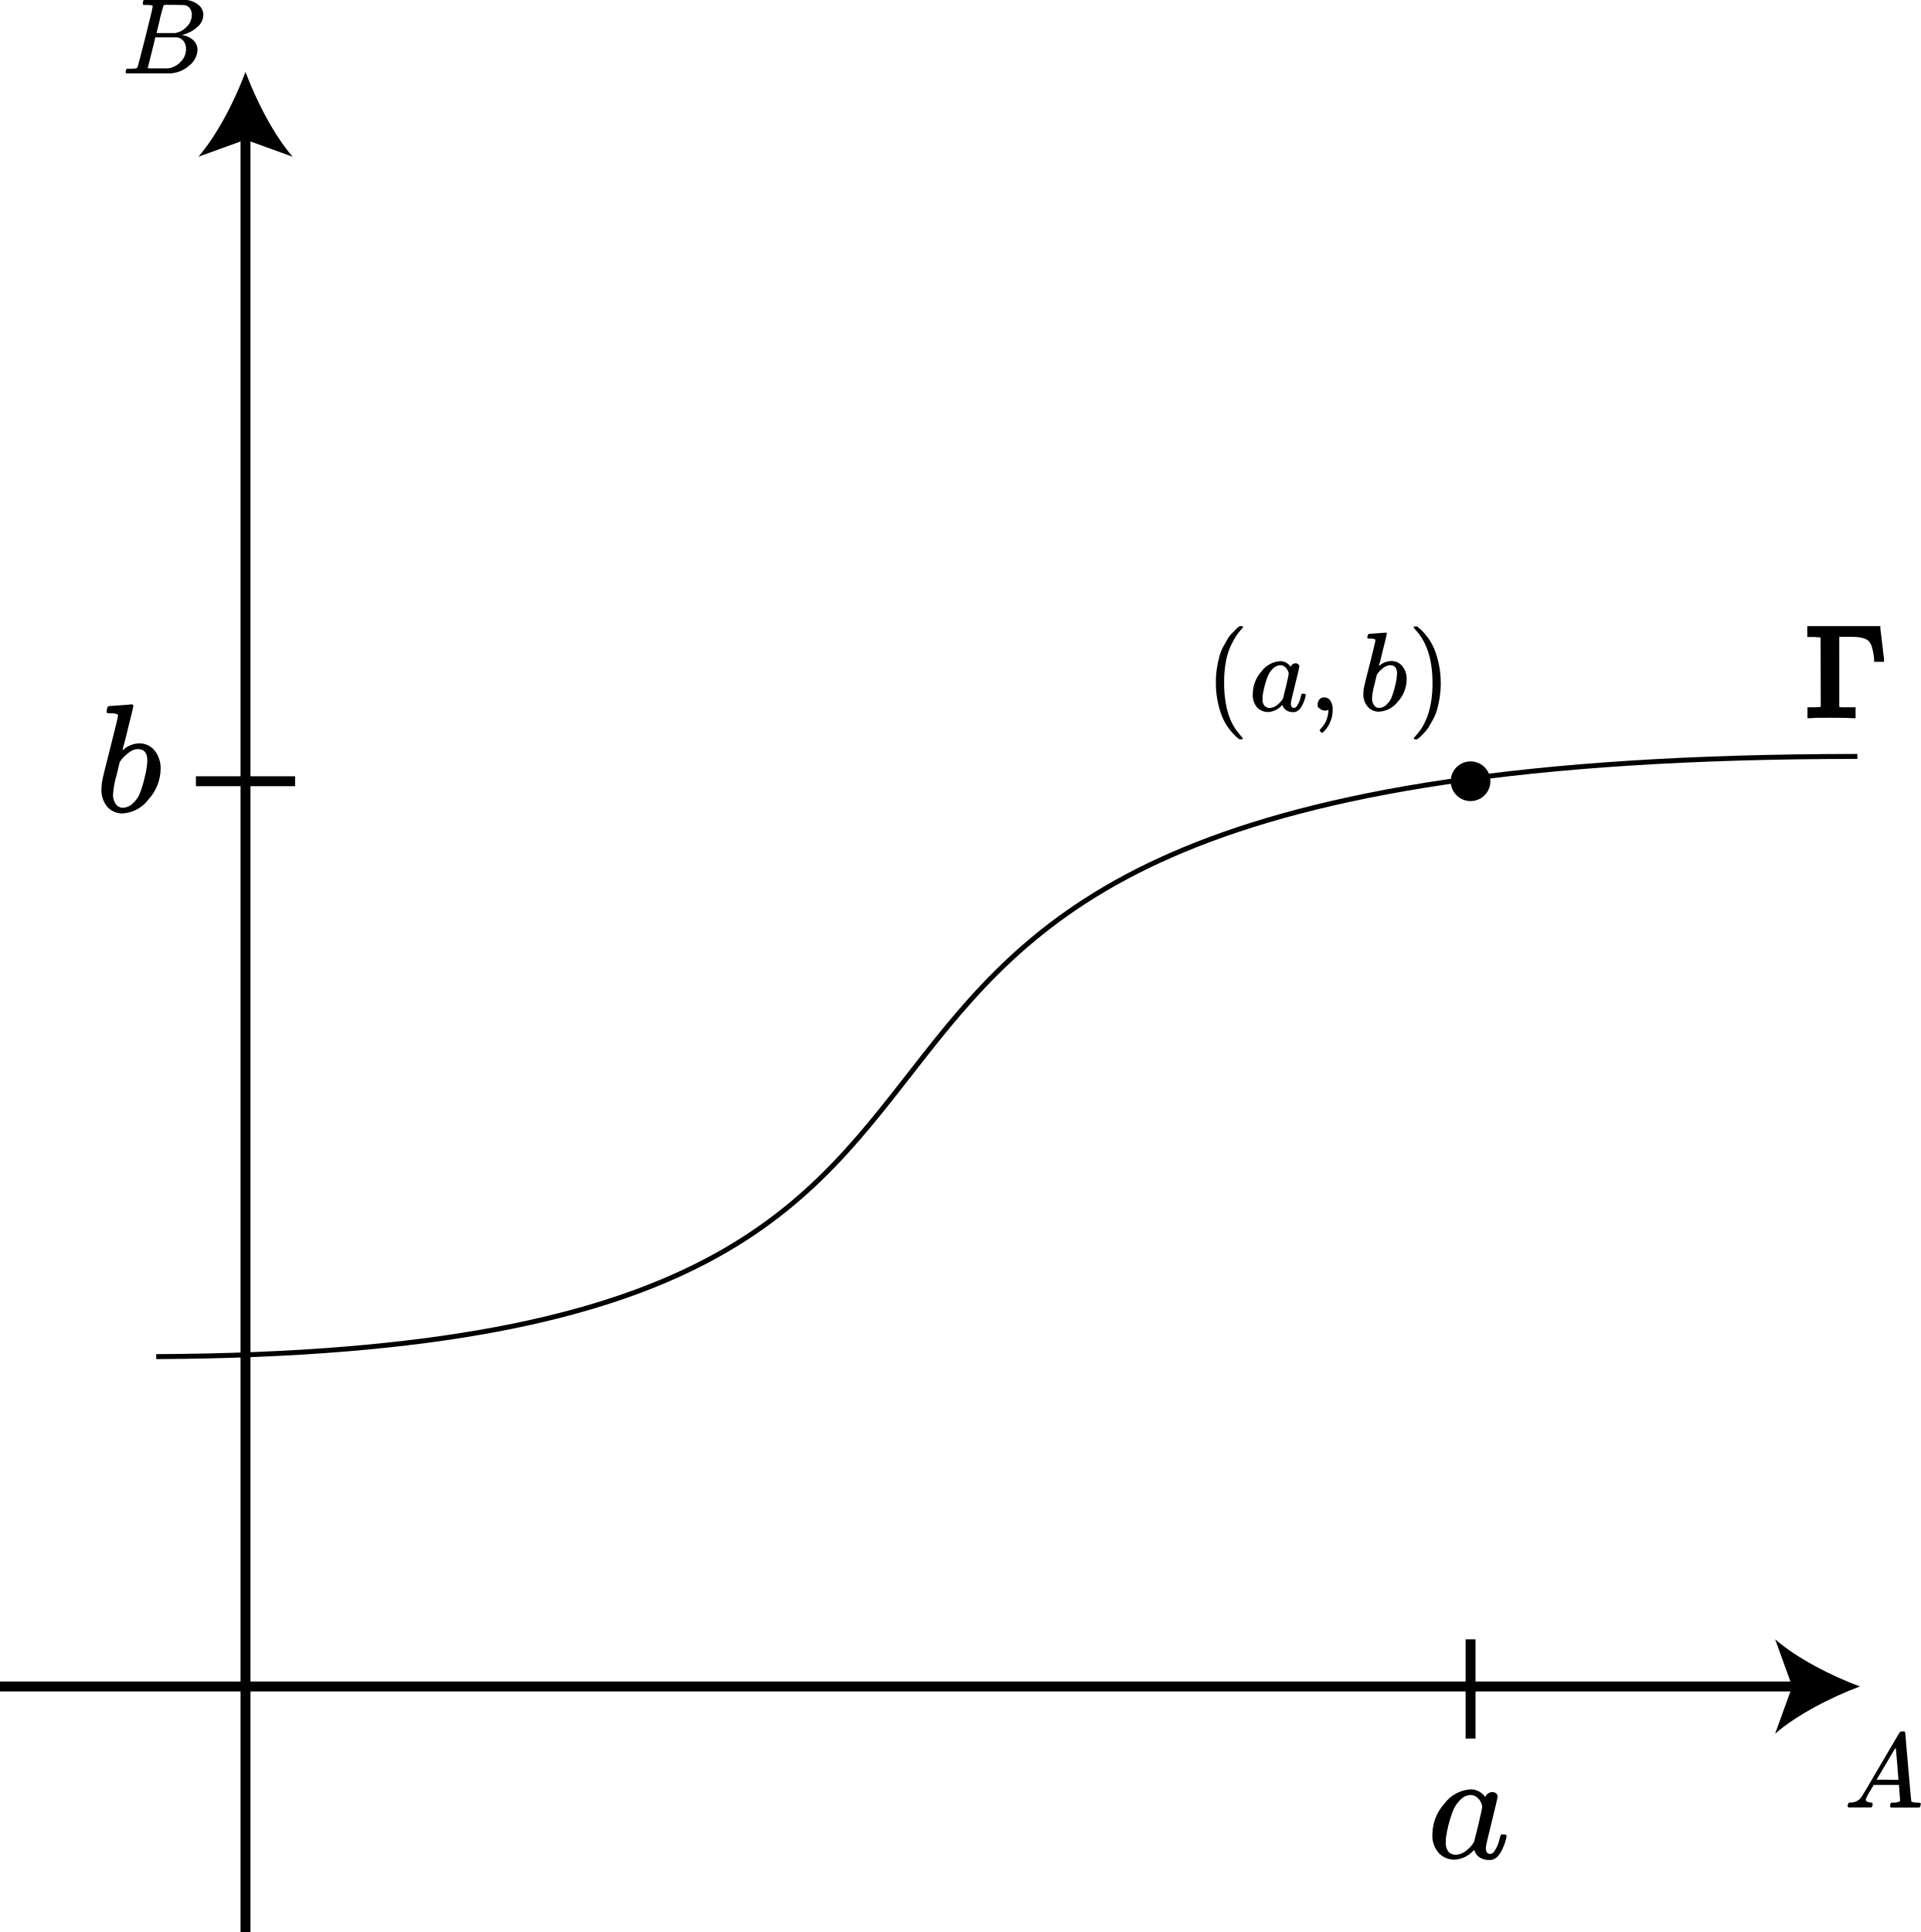
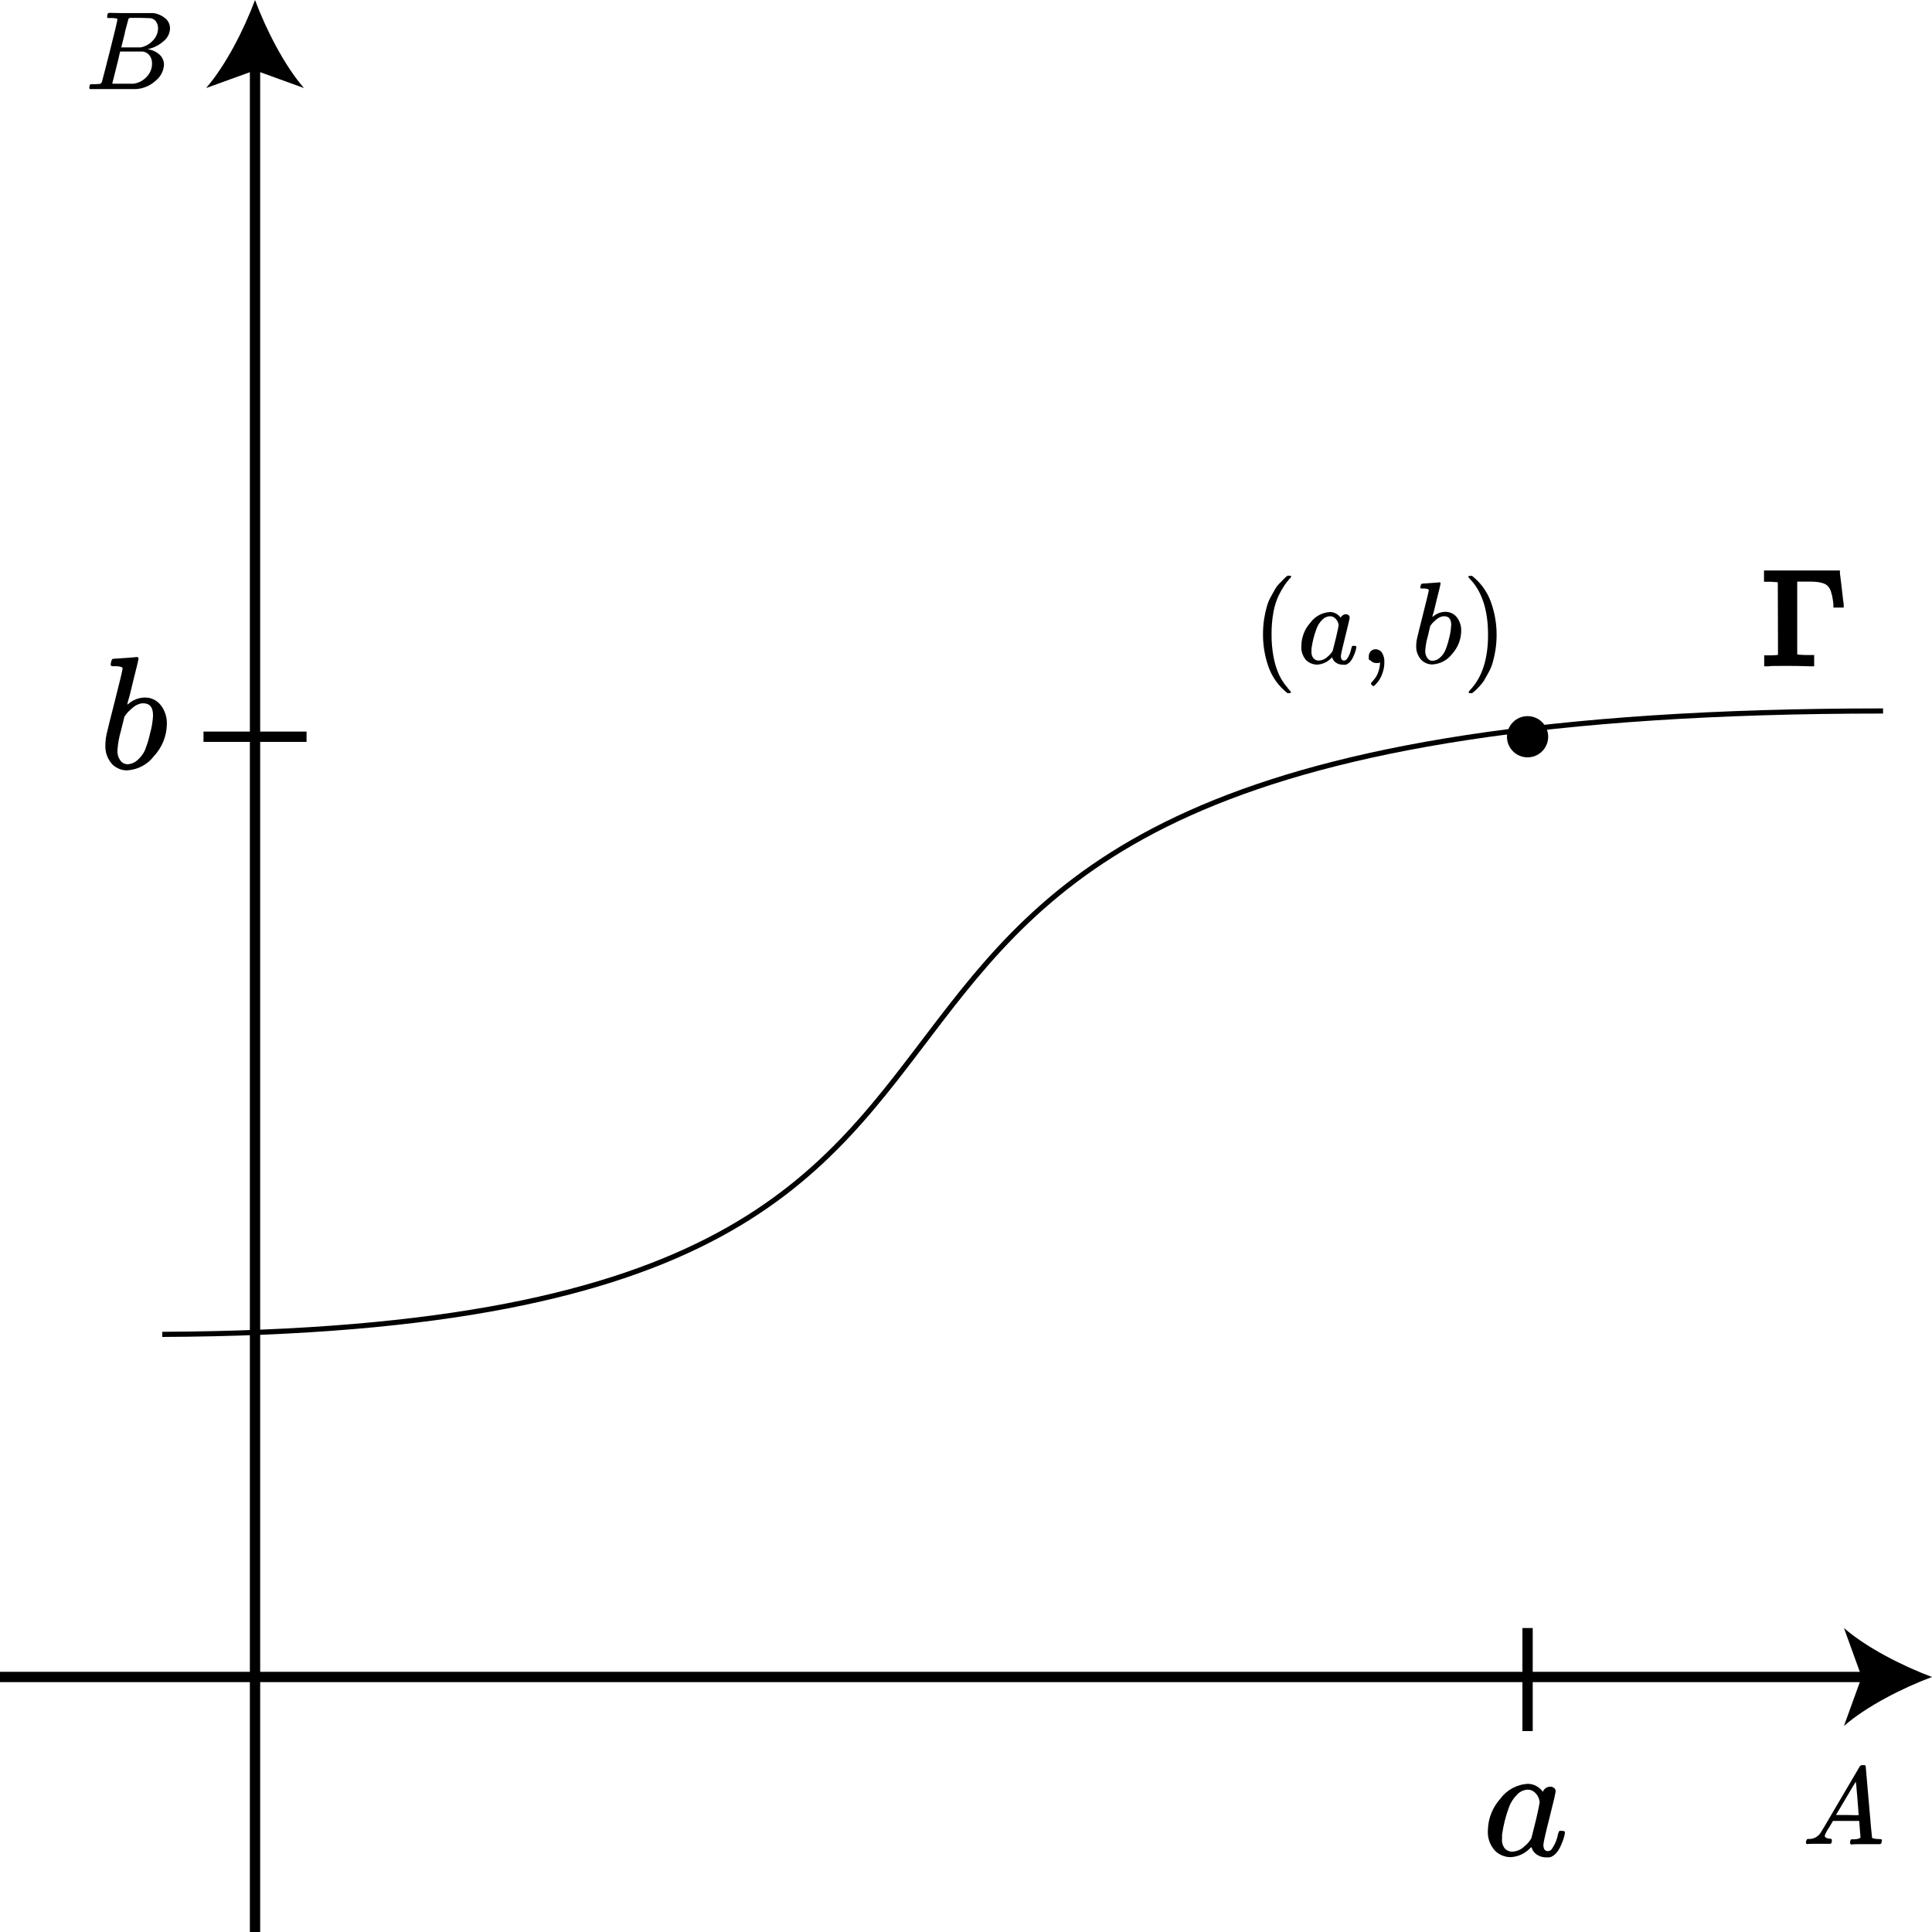
- <svg xmlns="http://www.w3.org/2000/svg" viewBox="0 0 387.26 389.5">
+ <svg xmlns="http://www.w3.org/2000/svg" viewBox="0 0 375 375">
  <defs>
    <style>.cls-1,.cls-2{fill:none;stroke-miterlimit:10;}.cls-1,.cls-2,.cls-3{stroke:#000;}.cls-1{stroke-width:2px;}</style>
  </defs>
  <g id="Ebene_2" data-name="Ebene 2">
    <g id="Ebene_1-2" data-name="Ebene 1">
-       <line class="cls-1" x1="49.5" y1="26.57" x2="49.5" y2="389.5" />
-       <path d="M49.5,14.5C47.39,20.18,43.8,27.23,40,31.6l9.51-3.44L59,31.6C55.2,27.23,51.61,20.18,49.5,14.5Z" />
-       <line class="cls-1" y1="340" x2="362.93" y2="340" />
-       <path d="M375,340c-5.68,2.11-12.73,5.71-17.09,9.52l3.44-9.52-3.44-9.51C362.27,334.3,369.32,337.9,375,340Z" />
-       <path id="MJMAIN-28" d="M245.15,137.63a18.85,18.85,0,0,1,.22-3,19.89,19.89,0,0,1,.53-2.44,8.86,8.86,0,0,1,.84-2c.36-.65.65-1.16.86-1.52a5.53,5.53,0,0,1,1-1.18l.75-.78a3.61,3.61,0,0,1,.57-.48h.38c.21,0,.32.07.32.21s-.13.2-.39.48a11.71,11.71,0,0,0-.93,1.2,15.91,15.91,0,0,0-1.11,2,12.93,12.93,0,0,0-1,3.14,22.69,22.69,0,0,0-.38,4.38,22.44,22.44,0,0,0,.38,4.37,15.14,15.14,0,0,0,.93,3.16,10.74,10.74,0,0,0,1.12,2c.38.5.7.9.95,1.2a4,4,0,0,1,.39.48c0,.14-.11.2-.34.2h-.36l-.64-.54a11.3,11.3,0,0,1-3.12-4.82A18.68,18.68,0,0,1,245.15,137.63Z" />
-       <path id="MJMATHI-61" d="M252.6,139.75a6.75,6.75,0,0,1,1.73-4.37,5.1,5.1,0,0,1,3.89-2.09,2.57,2.57,0,0,1,2,1.12,1.13,1.13,0,0,1,1-.69.8.8,0,0,1,.53.19.55.55,0,0,1,.22.45c0,.2-.28,1.41-.84,3.64s-.85,3.48-.86,3.77a1.18,1.18,0,0,0,.16.75.67.67,0,0,0,.47.21,1.09,1.09,0,0,0,.46-.21,5.08,5.08,0,0,0,.93-2.18c.09-.3.17-.46.23-.48a.92.92,0,0,1,.23,0h.09c.29,0,.43.07.43.2a4,4,0,0,1-.11.62,7.32,7.32,0,0,1-.46,1.23,3.74,3.74,0,0,1-.73,1.13,2.16,2.16,0,0,1-.72.48,2.51,2.51,0,0,1-.55.05,2.39,2.39,0,0,1-1.3-.34,1.87,1.87,0,0,1-.68-.71l-.13-.34s-.05,0-.1,0l-.09.09a4,4,0,0,1-2.73,1.28,3.13,3.13,0,0,1-2.2-.91A3.83,3.83,0,0,1,252.6,139.75Zm7.23-3.89a1.8,1.8,0,0,0-.11-.5,2.16,2.16,0,0,0-.52-.8,1.46,1.46,0,0,0-1.05-.45,2.16,2.16,0,0,0-1.52.7,4.69,4.69,0,0,0-1.14,1.85,17.87,17.87,0,0,0-.93,3.73v.25a1.65,1.65,0,0,1,0,.27,1.89,1.89,0,0,0,.41,1.41,1.45,1.45,0,0,0,1,.41,2.57,2.57,0,0,0,1.71-.75,3.93,3.93,0,0,0,1-1.16c0-.06.23-.87.61-2.44S259.82,136,259.83,135.86Z" />
-       <path id="MJMAIN-2C" d="M265.68,142.52V142a1.42,1.42,0,0,1,.36-1,1.23,1.23,0,0,1,1-.41,1.51,1.51,0,0,1,1.14.57,3.16,3.16,0,0,1,.52,2,6.08,6.08,0,0,1-.2,1.54A7.43,7.43,0,0,1,268,146a5.13,5.13,0,0,1-.59.93c-.22.26-.4.46-.55.62s-.25.22-.29.2-.16-.07-.3-.2-.2-.24-.2-.3.08-.18.25-.36.35-.41.56-.69a4.35,4.35,0,0,0,.6-1.13,6.65,6.65,0,0,0,.36-1.66v-.28l0,0-.12,0-.13.07a.41.41,0,0,1-.21.05,1.23,1.23,0,0,0-.27,0,1.35,1.35,0,0,1-1-.39Z" />
-       <path id="MJMATHI-62" d="M275.68,128.61a1.89,1.89,0,0,1,.09-.53c.07-.19.16-.29.28-.29l1.63-.12c1.08-.07,1.63-.12,1.66-.13.19,0,.28.07.28.2s-.26,1.22-.78,3.25c-.12.52-.25,1-.38,1.6s-.25.95-.34,1.22l-.09.44s0,0,.13-.07a3.58,3.58,0,0,1,2.3-.91,2.81,2.81,0,0,1,2.27,1,4.12,4.12,0,0,1,.89,2.64,6.75,6.75,0,0,1-1.8,4.57,5.12,5.12,0,0,1-3.86,2,3,3,0,0,1-2.07-.87,3.72,3.72,0,0,1-1-2.79v-.21a6.33,6.33,0,0,1,.19-1.32q.18-.84,1.11-4.47c.76-3,1.14-4.58,1.14-4.76s-.29-.29-.87-.32h-.59a.32.32,0,0,1-.16-.06A.16.16,0,0,1,275.68,128.61Zm6,7.32v-.14q0-1.68-1.38-1.68a2,2,0,0,0-.8.18,3,3,0,0,0-.75.48c-.23.2-.42.38-.59.54a3.06,3.06,0,0,0-.41.51l-.14.18-.47,1.95a12.72,12.72,0,0,0-.5,2.78,2.23,2.23,0,0,0,.54,1.63,1.21,1.21,0,0,0,.91.37,2.23,2.23,0,0,0,1.52-.73,3.78,3.78,0,0,0,.91-1.27,14.68,14.68,0,0,0,.75-2.39A10.78,10.78,0,0,0,281.66,135.93Z" />
-       <path id="MJMAIN-29" d="M285.14,126.29l.09,0h.5l.64.55a11.3,11.3,0,0,1,3.12,4.82,18.67,18.67,0,0,1,1,6,19.07,19.07,0,0,1-.22,3,20.53,20.53,0,0,1-.53,2.44,9.7,9.7,0,0,1-.84,2c-.36.66-.65,1.17-.86,1.52a7,7,0,0,1-.93,1.16l-.73.75a5.78,5.78,0,0,1-.53.43l-.09.09h-.52a.14.14,0,0,1-.11-.06.52.52,0,0,1-.07-.21s.1-.11.25-.3q3.53-3.66,3.52-10.8t-3.52-10.8l-.25-.29A.27.27,0,0,1,285.14,126.29Z" />
-       <path id="MJMATHI-62-2" data-name="MJMATHI-62" d="M21.49,143.47a2.62,2.62,0,0,1,.13-.72c.08-.27.21-.4.37-.4l2.25-.16c1.48-.1,2.24-.17,2.28-.19.25,0,.37.1.37.28s-.35,1.68-1.06,4.47c-.16.7-.34,1.43-.53,2.18s-.34,1.31-.47,1.69l-.12.59c0,.06.06,0,.19-.09a4.9,4.9,0,0,1,3.15-1.25,3.86,3.86,0,0,1,3.12,1.43,5.7,5.7,0,0,1,1.22,3.62,9.29,9.29,0,0,1-2.47,6.27,7,7,0,0,1-5.3,2.81,4.06,4.06,0,0,1-2.84-1.18A5.12,5.12,0,0,1,20.46,159v-.28a9.64,9.64,0,0,1,.25-1.81q.25-1.15,1.53-6.15,1.56-6.15,1.56-6.52c0-.25-.39-.4-1.18-.44h-.81a.37.37,0,0,1-.22-.09A.2.2,0,0,1,21.49,143.47Zm8.21,10.05v-.19c0-1.54-.63-2.31-1.9-2.31a2.74,2.74,0,0,0-1.09.25,4.11,4.11,0,0,0-1,.66c-.32.27-.59.52-.82.75a4.29,4.29,0,0,0-.56.68l-.18.25-.66,2.69a17.73,17.73,0,0,0-.69,3.8,3.06,3.06,0,0,0,.75,2.25,1.72,1.72,0,0,0,1.25.5,3.09,3.09,0,0,0,2.09-1,5.32,5.32,0,0,0,1.25-1.75,20.46,20.46,0,0,0,1-3.27A15.6,15.6,0,0,0,29.7,153.52Z" />
-       <path id="MJMATHI-61-2" data-name="MJMATHI-61" d="M288.8,369.72a9.35,9.35,0,0,1,2.4-6.07,7.07,7.07,0,0,1,5.41-2.91,3.62,3.62,0,0,1,2.85,1.55,1.58,1.58,0,0,1,1.45-1,1.19,1.19,0,0,1,.73.25.78.78,0,0,1,.31.64q0,.4-1.17,5.06t-1.2,5.25a1.75,1.75,0,0,0,.22,1,.93.93,0,0,0,.67.28,1.32,1.32,0,0,0,.63-.28,7.14,7.14,0,0,0,1.3-3c.12-.42.23-.64.31-.66a1,1,0,0,1,.32,0h.13c.4,0,.6.09.6.28a5.9,5.9,0,0,1-.16.86,10.73,10.73,0,0,1-.63,1.7,5.46,5.46,0,0,1-1,1.59,3.16,3.16,0,0,1-1,.66,3.55,3.55,0,0,1-.76.06,3.22,3.22,0,0,1-1.8-.47,2.49,2.49,0,0,1-.95-1l-.19-.48s-.06,0-.12,0l-.13.12a5.54,5.54,0,0,1-3.8,1.77,4.3,4.3,0,0,1-3.06-1.26A5.31,5.31,0,0,1,288.8,369.72Zm10.05-5.41a2.79,2.79,0,0,0-.88-1.8,2,2,0,0,0-1.46-.63,3,3,0,0,0-2.11,1,6.57,6.57,0,0,0-1.59,2.56,25.27,25.27,0,0,0-1.29,5.19V371a1.7,1.7,0,0,1,0,.37,2.68,2.68,0,0,0,.57,2,2,2,0,0,0,1.36.56,3.54,3.54,0,0,0,2.37-1,5.27,5.27,0,0,0,1.39-1.61c0-.09.33-1.21.85-3.39S298.83,364.48,298.85,364.31Z" />
-       <path class="cls-2" d="M31.5,273.5c226-1,73-121,343-121" />
-       <circle cx="296.5" cy="157.5" r="4" />
-       <line class="cls-1" x1="296.5" y1="350.5" x2="296.5" y2="330.5" />
-       <line class="cls-1" x1="39.5" y1="157.5" x2="59.5" y2="157.5" />
-       <path id="MJMATHI-41" d="M376.18,362.8q0,.51,1,.6c.25,0,.38.08.38.23a2.63,2.63,0,0,1,0,.28,1.21,1.21,0,0,1-.13.39.37.37,0,0,1-.28.08h-.26l-.72,0-1.37,0c-1,0-1.66,0-1.95,0h-.17c-.1-.1-.15-.18-.15-.23a1,1,0,0,1,.28-.75h.3a2.61,2.61,0,0,0,2.18-1.07c.09-.09,1.38-2.26,3.87-6.53l3.81-6.48a.55.55,0,0,1,.51-.26H384a1.42,1.42,0,0,1,.13.22l.6,6.91c.39,4.6.61,6.93.64,7s.53.24,1.39.24c.35,0,.53.07.53.21a2.32,2.32,0,0,1-.06.3,1.49,1.49,0,0,1-.11.39s-.13.07-.3.08h-.3l-.83,0-1.56,0c-1.34,0-2.22,0-2.63,0h-.26a.33.33,0,0,1-.13-.19s0-.17,0-.39a1.84,1.84,0,0,1,.13-.34l.09-.06h.42c.77,0,1.23-.17,1.37-.37l-.25-3.21h-5.09l-.73,1.25A6.8,6.8,0,0,0,376.18,362.8Zm6.59-4c0-.16-.09-1.27-.26-3.34s-.27-3.11-.3-3.12l-.57.92c-.23.38-.68,1.15-1.35,2.29l-1.93,3.25,2.21,0C382,358.84,382.77,358.83,382.77,358.82Z" />
-       <path id="MJMATHI-42" d="M29.61,1c-.39,0-.63,0-.7,0S28.8.88,28.8.74Q28.8.16,29,0s1,0,2.82,0c3.75,0,5.73,0,5.93,0a4.65,4.65,0,0,1,2.28,1A2.55,2.55,0,0,1,41,3a3.27,3.27,0,0,1-1.26,2.49A6.65,6.65,0,0,1,36.86,7l-.22.06a4.26,4.26,0,0,1,2.28,1,2.69,2.69,0,0,1,.91,2,4.24,4.24,0,0,1-1.56,3.06,6.25,6.25,0,0,1-3.85,1.67c-.1,0-1.62,0-4.57,0s-4.37,0-4.41,0a.2.2,0,0,1-.09-.18,1,1,0,0,1,0-.3c.07-.27.14-.43.21-.45a1.21,1.21,0,0,1,.33,0h.13c.39,0,.82,0,1.3-.06a.56.56,0,0,0,.41-.26q.07-.09,1.57-6t1.49-6.28C30.84,1.09,30.43,1,29.61,1Zm9.07,2a2.38,2.38,0,0,0-.33-1.22,1.59,1.59,0,0,0-1.06-.74c-.1,0-.77-.05-2-.06h-.91l-.76,0h-.28c-.22,0-.36.09-.41.22s-.26.92-.7,2.6a.3.3,0,0,1,0,.13l-.67,2.74H33.3c1.17,0,1.84,0,2,0A4.12,4.12,0,0,0,37.64,5.4,3.41,3.41,0,0,0,38.68,3ZM37.51,9.85A2.49,2.49,0,0,0,37,8.27a2,2,0,0,0-1.31-.74c-.08,0-.68,0-1.8,0-1.7,0-2.56,0-2.58,0s-.12.56-.37,1.58-.5,2.05-.76,3.06l-.39,1.52c0,.06.09.09.26.09l1.76,0c1.29,0,2,0,2.08,0a4.15,4.15,0,0,0,2.48-1.26A3.62,3.62,0,0,0,37.51,9.85Z" />
-       <path id="MJMAIN-393" class="cls-3" d="M367.57,128.31a1.12,1.12,0,0,0-.29-.23,1.6,1.6,0,0,0-.41-.08l-1.12-.08h-.86v-1.19h13.74v.1c0,.11.16,1.11.37,3s.33,2.91.36,3v.1h-1v-.1s0-.31-.1-.88a9.24,9.24,0,0,0-.39-1.74,3.2,3.2,0,0,0-.81-1.38c-.65-.62-1.89-.94-3.71-.94h-.39c-1.21,0-1.95,0-2.21,0s-.4.12-.41.31,0,2.5,0,7.33l0,7.22a.9.9,0,0,0,.31.23,2.93,2.93,0,0,0,.65.11c.34,0,.89,0,1.63,0h.7v1.2h-.31c-.41-.06-1.85-.08-4.31-.08-2.27,0-3.53,0-3.79.08h-.29v-1.2h.86a9.47,9.47,0,0,0,1.32-.08,1.07,1.07,0,0,0,.5-.31Z" />
+       <line class="cls-1" x1="49.5" y1="12.07" x2="49.5" y2="375" />
+       <path d="M49.5,0C47.39,5.68,43.8,12.73,40,17.09l9.51-3.44L59,17.09C55.2,12.73,51.61,5.68,49.5,0Z" />
+       <line class="cls-1" y1="325.5" x2="362.93" y2="325.5" />
+       <path d="M375,325.5c-5.68,2.11-12.73,5.7-17.09,9.51l3.44-9.51L357.91,316C362.27,319.8,369.32,323.39,375,325.5Z" />
+       <path id="MJMAIN-28" d="M245.15,123.13a18.89,18.89,0,0,1,.22-3,19.69,19.69,0,0,1,.53-2.43,8.86,8.86,0,0,1,.84-2l.86-1.53a6.07,6.07,0,0,1,1-1.18c.42-.42.67-.68.75-.77a3.61,3.61,0,0,1,.57-.48h.38c.21,0,.32.07.32.21a1.94,1.94,0,0,1-.39.47,13.34,13.34,0,0,0-.93,1.21,16.49,16.49,0,0,0-1.11,1.95,13.07,13.07,0,0,0-1,3.14,22.79,22.79,0,0,0-.38,4.39,22.51,22.51,0,0,0,.38,4.37,15.33,15.33,0,0,0,.93,3.16,10.62,10.62,0,0,0,1.12,2c.38.5.7.9.95,1.21a4,4,0,0,1,.39.48c0,.13-.11.2-.34.2h-.36l-.64-.55a11.18,11.18,0,0,1-3.12-4.82A18.58,18.58,0,0,1,245.15,123.13Z" />
+       <path id="MJMATHI-61" d="M252.6,125.25a6.73,6.73,0,0,1,1.73-4.37,5.07,5.07,0,0,1,3.89-2.09,2.59,2.59,0,0,1,2,1.11,1.14,1.14,0,0,1,1-.68.85.85,0,0,1,.53.18.55.55,0,0,1,.22.46c0,.19-.28,1.41-.84,3.63s-.85,3.49-.86,3.78a1.18,1.18,0,0,0,.16.75.63.63,0,0,0,.47.2,1,1,0,0,0,.46-.2,5.08,5.08,0,0,0,.93-2.18c.09-.31.17-.47.23-.48a.59.59,0,0,1,.23,0h.09c.29,0,.43.06.43.2a4,4,0,0,1-.11.61,7.32,7.32,0,0,1-.46,1.23,3.94,3.94,0,0,1-.73,1.14,2.16,2.16,0,0,1-.72.48,2.62,2.62,0,0,1-.55,0,2.31,2.31,0,0,1-1.3-.34,1.85,1.85,0,0,1-.68-.7l-.13-.34s-.05,0-.1,0l-.09.09a4,4,0,0,1-2.73,1.27,3.09,3.09,0,0,1-2.2-.91A3.8,3.8,0,0,1,252.6,125.25Zm7.23-3.89a1.8,1.8,0,0,0-.11-.5,2.08,2.08,0,0,0-.52-.8,1.42,1.42,0,0,0-1.05-.45,2.16,2.16,0,0,0-1.52.7,4.72,4.72,0,0,0-1.14,1.84,18,18,0,0,0-.93,3.73v.25a1.91,1.91,0,0,1,0,.28,1.84,1.84,0,0,0,.41,1.4,1.4,1.4,0,0,0,1,.41,2.57,2.57,0,0,0,1.71-.75,3.8,3.8,0,0,0,1-1.16c0-.06.23-.87.61-2.43S259.82,121.48,259.83,121.36Z" />
+       <path id="MJMAIN-2C" d="M265.68,128v-.57a1.45,1.45,0,0,1,.36-1,1.27,1.27,0,0,1,1-.41,1.51,1.51,0,0,1,1.14.57,3.2,3.2,0,0,1,.52,2,6.16,6.16,0,0,1-.2,1.55,7.74,7.74,0,0,1-.48,1.3,5.13,5.13,0,0,1-.59.93c-.22.26-.4.46-.55.61s-.25.22-.29.21-.16-.07-.3-.21-.2-.23-.2-.29.08-.19.25-.37.35-.41.56-.68a4.27,4.27,0,0,0,.6-1.14,6.46,6.46,0,0,0,.36-1.66v-.27l0,0-.12.05a.42.42,0,0,0-.13.07.41.41,0,0,1-.21,0l-.27,0a1.35,1.35,0,0,1-1-.39Z" />
+       <path id="MJMATHI-62" d="M275.68,114.1a1.83,1.83,0,0,1,.09-.52c.07-.2.16-.29.28-.29l1.63-.12c1.08-.07,1.63-.12,1.66-.14.19,0,.28.07.28.21s-.26,1.22-.78,3.25c-.12.52-.25,1.05-.38,1.59s-.25,1-.34,1.23l-.09.43c0,.05,0,0,.13-.07a3.64,3.64,0,0,1,2.3-.91,2.79,2.79,0,0,1,2.27,1,4.12,4.12,0,0,1,.89,2.64,6.76,6.76,0,0,1-1.8,4.57,5.15,5.15,0,0,1-3.86,2,3,3,0,0,1-2.07-.87,3.74,3.74,0,0,1-1-2.8v-.2a6.16,6.16,0,0,1,.19-1.32c.12-.56.49-2,1.11-4.48.76-3,1.14-4.57,1.14-4.75s-.29-.29-.87-.32h-.59a.27.27,0,0,1-.16-.07A.15.15,0,0,1,275.68,114.1Zm6,7.33v-.14q0-1.68-1.38-1.68a2,2,0,0,0-.8.18,3,3,0,0,0-.75.48c-.23.19-.42.37-.59.54a3,3,0,0,0-.41.5l-.14.18-.47,2a12.66,12.66,0,0,0-.5,2.77,2.24,2.24,0,0,0,.54,1.64,1.24,1.24,0,0,0,.91.36,2.26,2.26,0,0,0,1.52-.72,3.82,3.82,0,0,0,.91-1.28,14.5,14.5,0,0,0,.75-2.38A10.87,10.87,0,0,0,281.66,121.43Z" />
+       <path id="MJMAIN-29" d="M285.14,111.78l.09,0h.5l.64.55a11.24,11.24,0,0,1,3.12,4.82,18.58,18.58,0,0,1,1,6,19.26,19.26,0,0,1-.22,3,20.32,20.32,0,0,1-.53,2.43,9.26,9.26,0,0,1-.84,2c-.36.67-.65,1.18-.86,1.53a7.46,7.46,0,0,1-.93,1.16l-.73.75c-.08.07-.25.22-.53.43l-.09.09h-.52a.13.13,0,0,1-.11-.07.42.42,0,0,1-.07-.2l.25-.3q3.53-3.66,3.52-10.8t-3.52-10.8L285,112A.28.28,0,0,1,285.14,111.78Z" />
+       <path id="MJMATHI-62-2" data-name="MJMATHI-62" d="M21.49,129a2.62,2.62,0,0,1,.13-.72c.08-.27.21-.41.37-.41l2.25-.15c1.48-.11,2.24-.17,2.28-.19.25,0,.37.09.37.28s-.35,1.68-1.06,4.46c-.16.71-.34,1.44-.53,2.19s-.34,1.31-.47,1.68l-.12.6c0,.06.06,0,.19-.1a5,5,0,0,1,3.15-1.25,3.84,3.84,0,0,1,3.12,1.44,5.68,5.68,0,0,1,1.22,3.62,9.29,9.29,0,0,1-2.47,6.27,7.07,7.07,0,0,1-5.3,2.81,4.07,4.07,0,0,1-2.84-1.19,5.11,5.11,0,0,1-1.32-3.83v-.28a9.54,9.54,0,0,1,.25-1.81q.25-1.15,1.53-6.15,1.56-6.15,1.56-6.52c0-.25-.39-.4-1.18-.44h-.81a.37.37,0,0,1-.22-.09A.2.2,0,0,1,21.49,129Zm8.21,10v-.18c0-1.54-.63-2.31-1.9-2.31a2.58,2.58,0,0,0-1.09.25,3.82,3.82,0,0,0-1,.65c-.32.27-.59.52-.82.75a4.85,4.85,0,0,0-.56.69l-.18.25-.66,2.68a17.89,17.89,0,0,0-.69,3.81,3.06,3.06,0,0,0,.75,2.25,1.72,1.72,0,0,0,1.25.5,3.13,3.13,0,0,0,2.09-1,5.32,5.32,0,0,0,1.25-1.75,20.65,20.65,0,0,0,1-3.28A15.6,15.6,0,0,0,29.7,139Z" />
+       <path id="MJMATHI-61-2" data-name="MJMATHI-61" d="M288.8,355.22a9.35,9.35,0,0,1,2.4-6.07,7.07,7.07,0,0,1,5.41-2.91,3.59,3.59,0,0,1,2.85,1.55,1.56,1.56,0,0,1,1.45-1,1.13,1.13,0,0,1,.73.25.78.78,0,0,1,.31.63c0,.28-.39,2-1.17,5.06s-1.18,4.85-1.2,5.25a1.77,1.77,0,0,0,.22,1.05.93.93,0,0,0,.67.28,1.32,1.32,0,0,0,.63-.28,7.21,7.21,0,0,0,1.3-3c.12-.42.23-.64.31-.66a1,1,0,0,1,.32,0h.13c.4,0,.6.09.6.28a5.62,5.62,0,0,1-.16.85,10.44,10.44,0,0,1-.63,1.71,5.39,5.39,0,0,1-1,1.58,3,3,0,0,1-1,.67,3.55,3.55,0,0,1-.76.06,3.3,3.3,0,0,1-1.8-.47,2.55,2.55,0,0,1-.95-1l-.19-.48s-.06,0-.12,0l-.13.13a5.54,5.54,0,0,1-3.8,1.77,4.27,4.27,0,0,1-3.06-1.27A5.3,5.3,0,0,1,288.8,355.22Zm10.05-5.41a3,3,0,0,0-.15-.7A3.11,3.11,0,0,0,298,348a2,2,0,0,0-1.46-.63,3,3,0,0,0-2.11,1,6.5,6.5,0,0,0-1.59,2.56,25,25,0,0,0-1.29,5.18v.35a1.74,1.74,0,0,1,0,.38,2.65,2.65,0,0,0,.57,2,2,2,0,0,0,1.36.57,3.59,3.59,0,0,0,2.37-1,5.39,5.39,0,0,0,1.39-1.62c0-.08.33-1.21.85-3.38S298.83,350,298.85,349.81Z" />
+       <path class="cls-2" d="M31.5,259c220.07-1,71.08-121,334-121" />
+       <circle cx="296.5" cy="143" r="4" />
+       <line class="cls-1" x1="296.5" y1="336" x2="296.5" y2="316" />
+       <line class="cls-1" x1="39.5" y1="143" x2="59.5" y2="143" />
+       <path id="MJMATHI-41" d="M354.18,356.29q0,.52,1,.6c.25,0,.38.08.38.24s0,.11,0,.28a1.12,1.12,0,0,1-.13.38c0,.06-.14.09-.28.09h-.26l-.72,0c-.34,0-.8,0-1.37,0-1,0-1.66,0-1.95.05h-.17a.41.41,0,0,1-.15-.24,1,1,0,0,1,.28-.75h.3a2.59,2.59,0,0,0,2.18-1.07c.09-.08,1.38-2.26,3.87-6.52l3.81-6.48a.55.55,0,0,1,.51-.26H362a1.42,1.42,0,0,1,.13.22l.6,6.9c.39,4.61.61,6.94.64,7s.53.23,1.39.23c.35,0,.53.07.53.22a2.32,2.32,0,0,1-.06.3,1.26,1.26,0,0,1-.11.38s-.13.07-.3.09h-.3l-.83,0q-.6,0-1.56,0c-1.34,0-2.22,0-2.63.05h-.26c-.09-.09-.13-.15-.13-.2a3.58,3.58,0,0,1,0-.38,1.57,1.57,0,0,1,.13-.34l.09-.07h.42c.77,0,1.23-.16,1.37-.36l-.25-3.21h-5.09l-.73,1.24A7,7,0,0,0,354.18,356.29Zm6.59-4c0-.16-.09-1.27-.26-3.34s-.27-3.11-.3-3.12l-.57.92-1.35,2.28-1.93,3.26,2.21,0C360,352.34,360.77,352.33,360.77,352.32Z" />
+       <path id="MJMATHI-42" d="M21.61,3.49a5,5,0,0,1-.7,0c-.07,0-.11-.09-.11-.24,0-.39.08-.62.24-.71s1,0,2.82,0c3.75,0,5.73,0,5.93,0a4.56,4.56,0,0,1,2.28,1,2.53,2.53,0,0,1,.93,2A3.27,3.27,0,0,1,31.74,8a6.65,6.65,0,0,1-2.88,1.5l-.22.06a4.19,4.19,0,0,1,2.28,1,2.67,2.67,0,0,1,.91,2,4.27,4.27,0,0,1-1.56,3.06,6.25,6.25,0,0,1-3.85,1.67c-.1,0-1.62,0-4.57,0s-4.37,0-4.41,0a.23.23,0,0,1-.09-.18,1,1,0,0,1,0-.3c.07-.28.14-.43.21-.46l.33,0h.13c.39,0,.82,0,1.3-.06a.6.6,0,0,0,.41-.27q.07-.08,1.57-6t1.49-6.27C22.84,3.59,22.43,3.52,21.61,3.49Zm9.07,2a2.34,2.34,0,0,0-.33-1.21,1.56,1.56,0,0,0-1.06-.74c-.1,0-.77-.05-2-.07h-.91a7.56,7.56,0,0,0-.76,0h-.28c-.22,0-.36.08-.41.21s-.26.93-.7,2.61a.32.32,0,0,1,0,.13L23.54,9.2H25.3c1.17,0,1.84,0,2,0A4.24,4.24,0,0,0,29.64,7.9,3.41,3.41,0,0,0,30.68,5.51Zm-1.17,6.84a2.5,2.5,0,0,0-.5-1.59A2,2,0,0,0,27.7,10c-.08,0-.68,0-1.8,0-1.7,0-2.56,0-2.58,0s-.12.55-.37,1.58-.5,2.05-.76,3.06l-.39,1.52c0,.06.09.09.26.09l1.76,0c1.29,0,2,0,2.08,0A4.15,4.15,0,0,0,28.38,15,3.63,3.63,0,0,0,29.51,12.35Z" />
+       <path id="MJMAIN-393" class="cls-3" d="M345.57,112.81a1.12,1.12,0,0,0-.29-.23,1.25,1.25,0,0,0-.41-.08l-1.12-.08h-.86v-1.19h13.74v.1c0,.1.16,1.11.37,3s.33,2.91.36,3v.1h-1v-.1s0-.32-.1-.89a9.42,9.42,0,0,0-.39-1.74,3.11,3.11,0,0,0-.81-1.37c-.65-.63-1.89-.94-3.71-.94h-.39c-1.21,0-1.95,0-2.21,0s-.4.12-.41.31,0,2.49,0,7.32l0,7.23a.9.9,0,0,0,.31.23,2.58,2.58,0,0,0,.65.1,15.68,15.68,0,0,0,1.63.06h.7v1.19h-.31c-.41,0-1.85-.08-4.31-.08-2.27,0-3.53,0-3.79.08h-.29V127.7h.86a11.55,11.55,0,0,0,1.32-.08,1.16,1.16,0,0,0,.5-.31Z" />
    </g>
  </g>
</svg>
